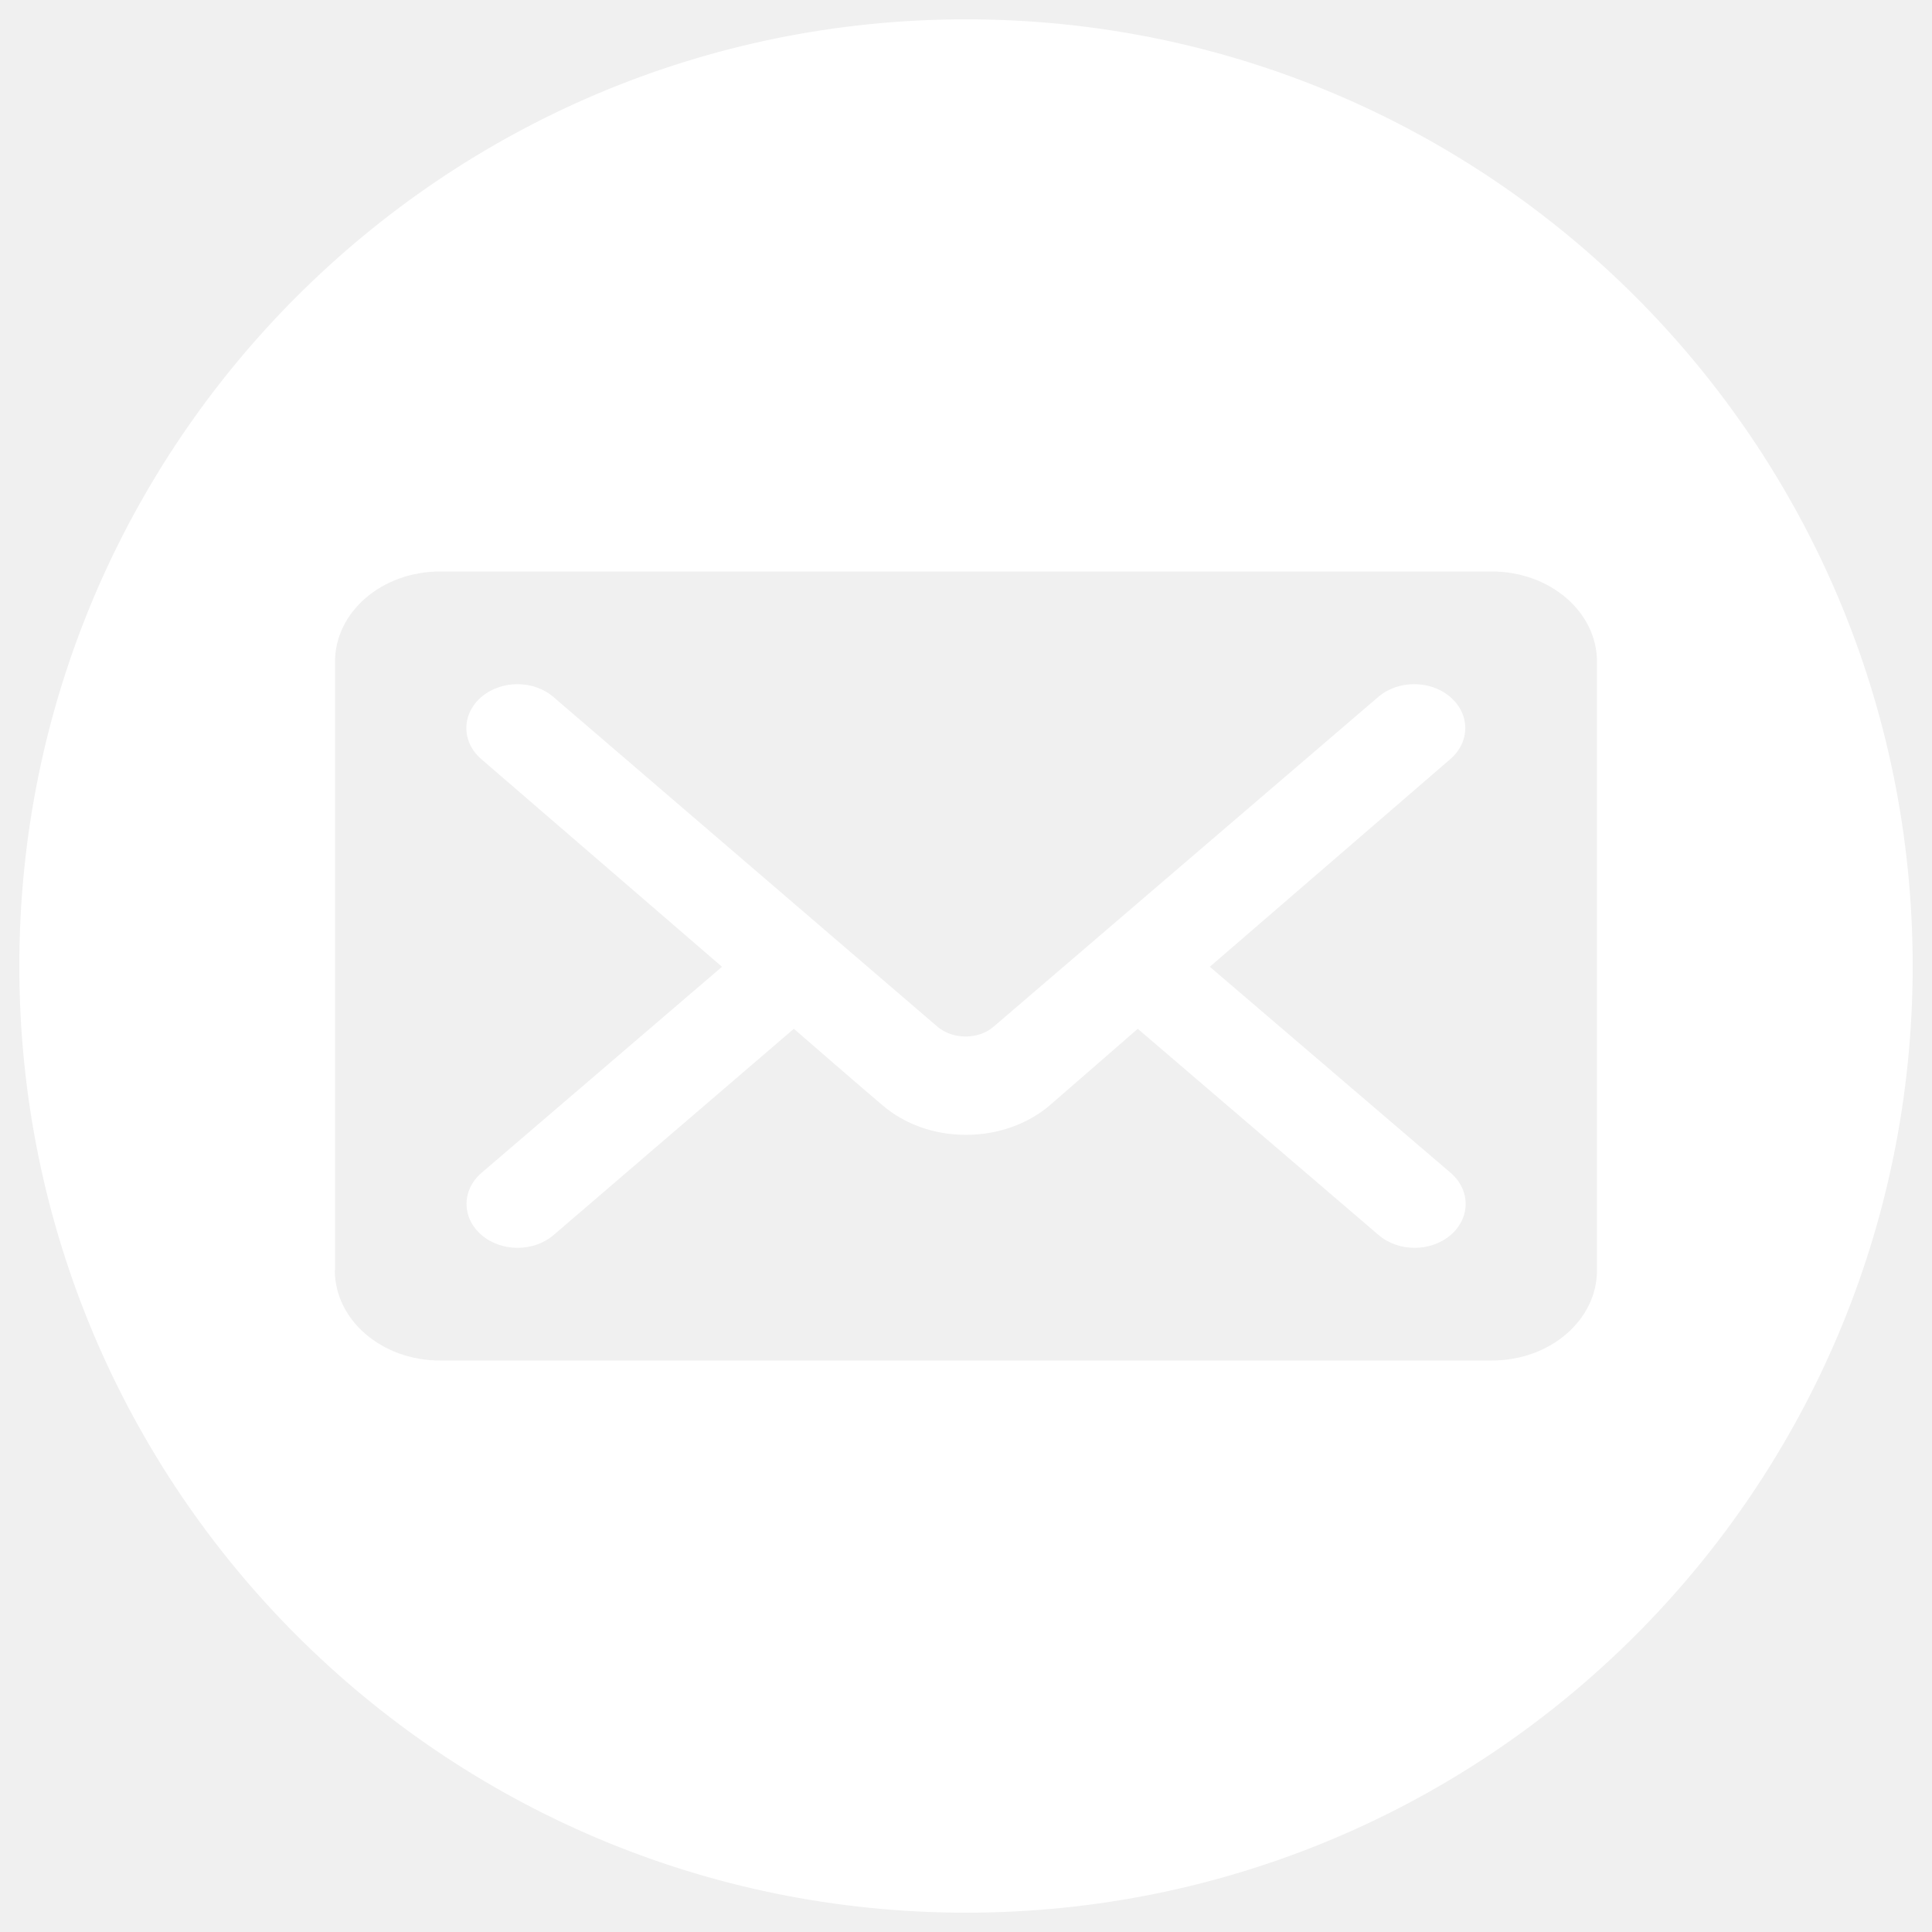
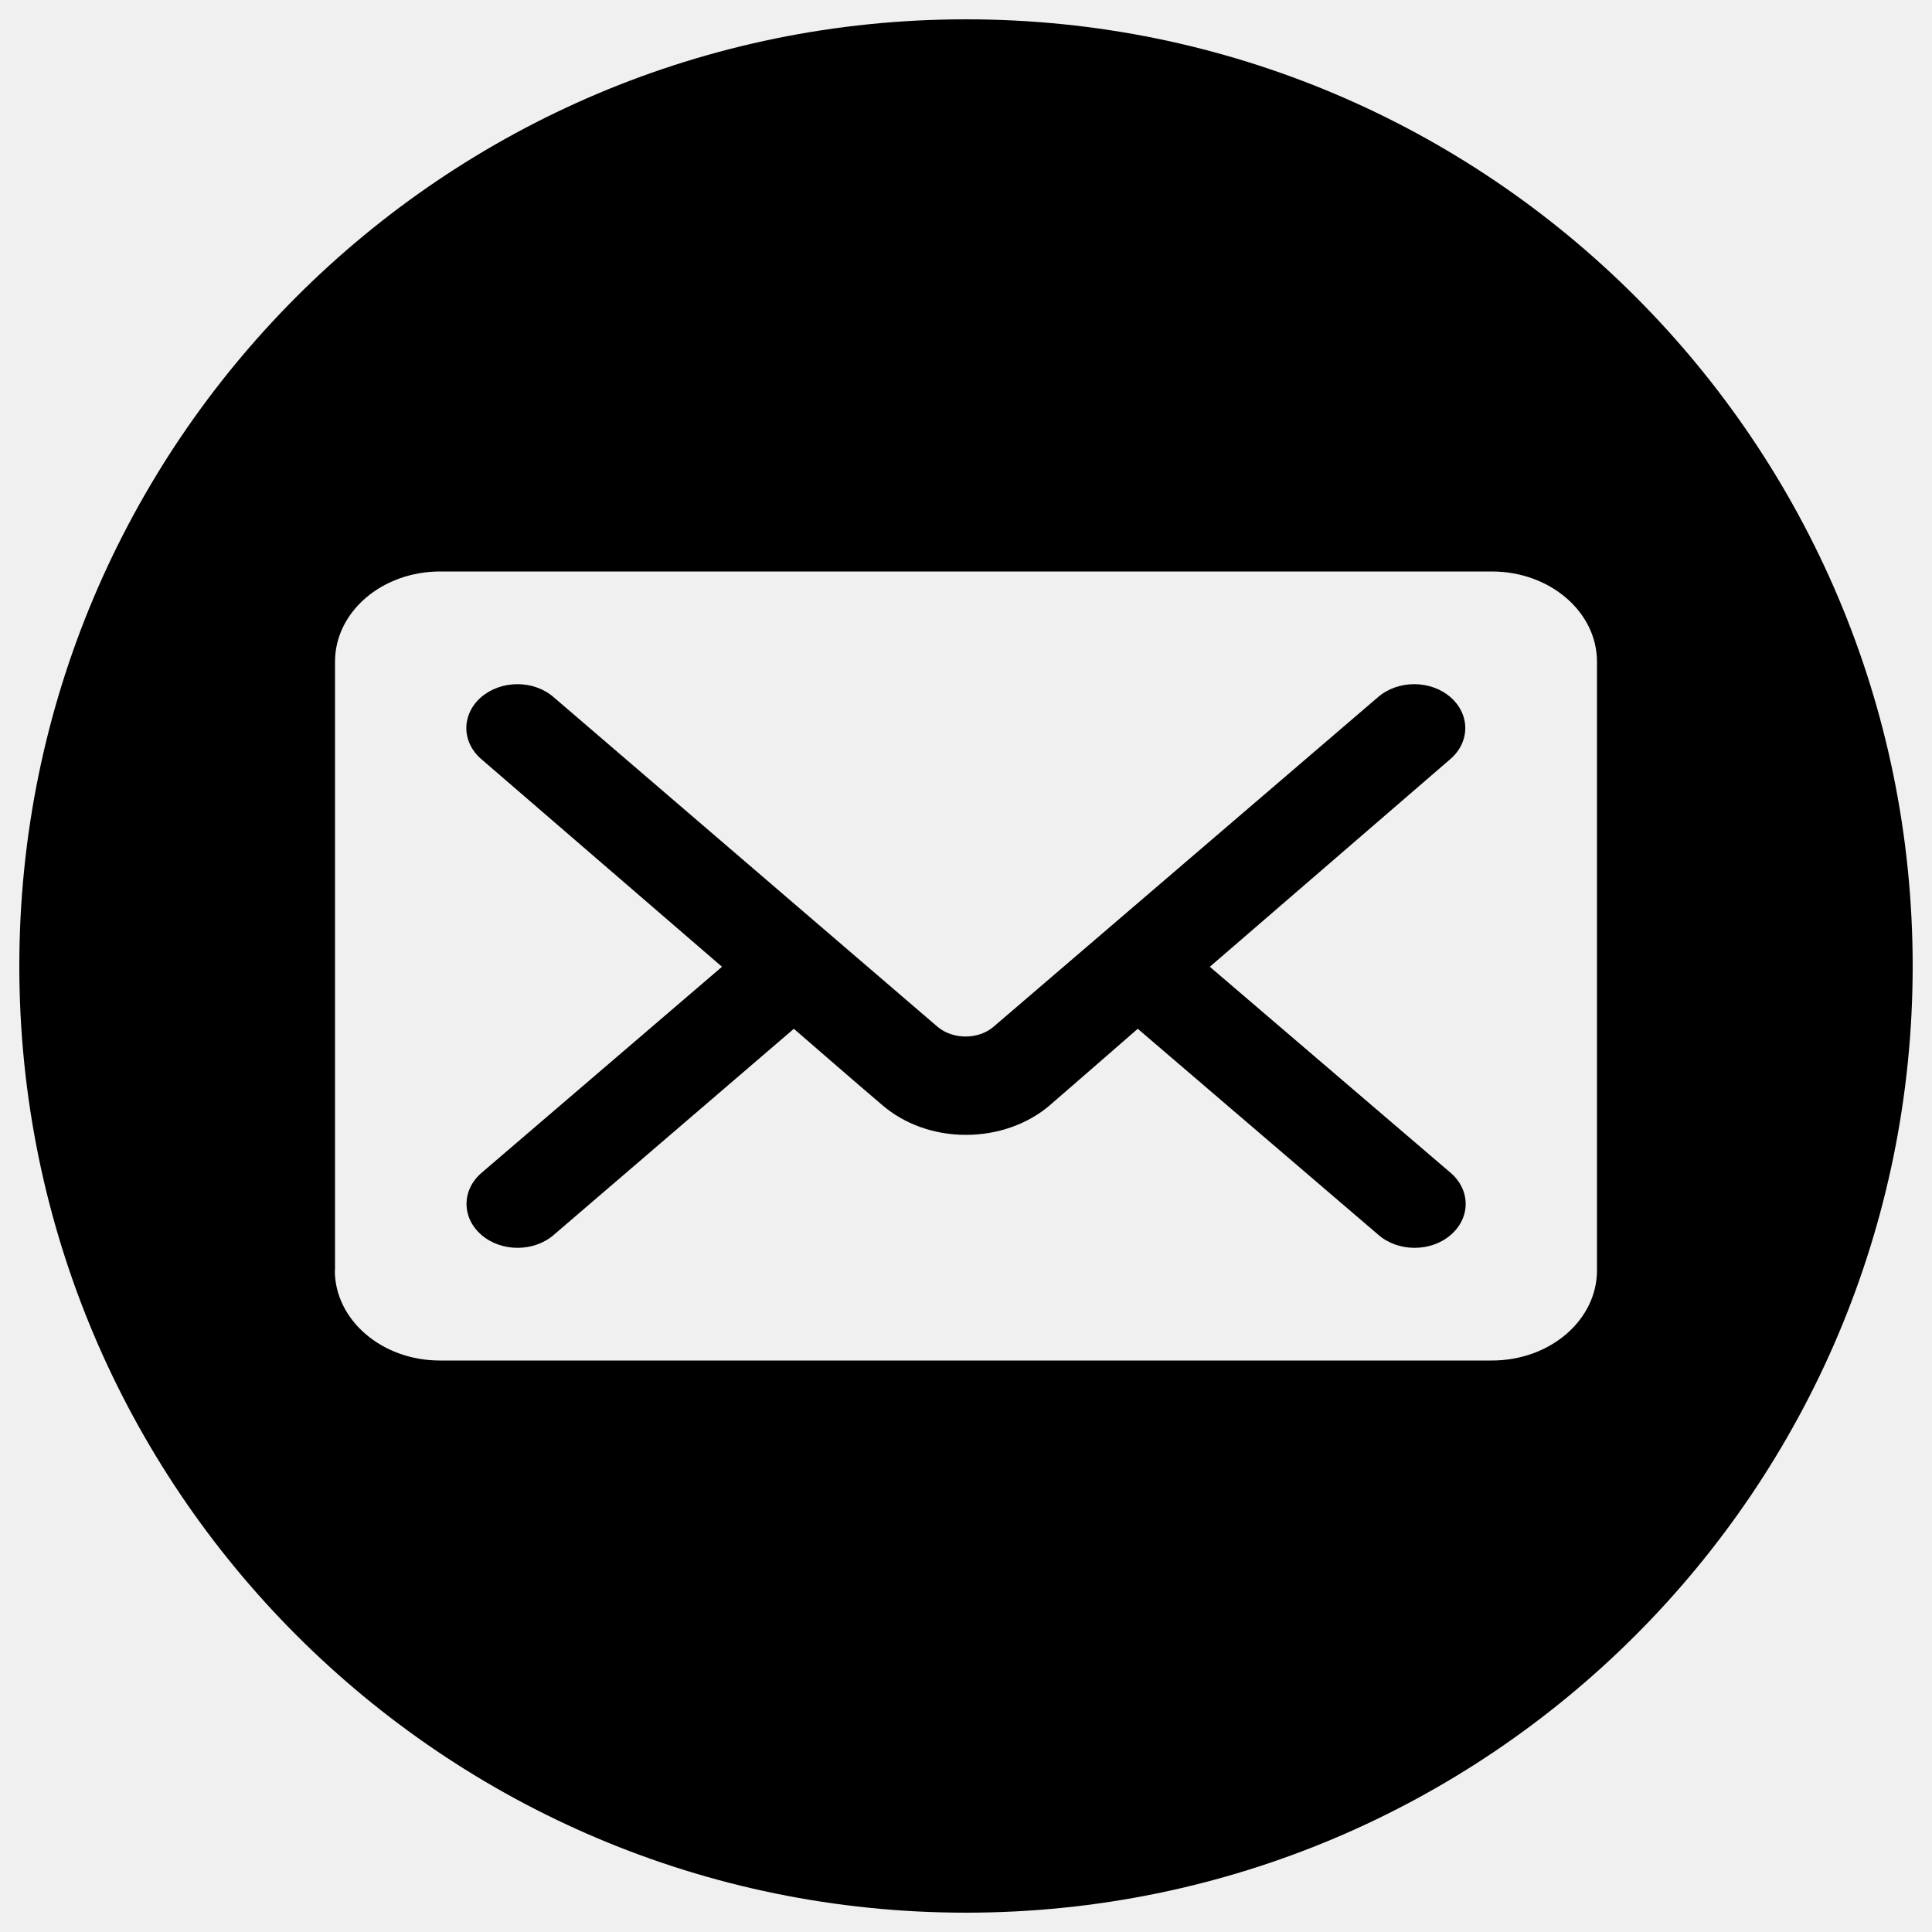
- <svg xmlns="http://www.w3.org/2000/svg" fill="#fff" version="1.1" x="0px" y="0px" viewBox="0 0 1000 1000" enable-background="new 0 0 1000 1000" xml:space="preserve">
+ <svg xmlns="http://www.w3.org/2000/svg" version="1.1" x="0px" y="0px" viewBox="0 0 1000 1000" enable-background="new 0 0 1000 1000" xml:space="preserve">
  <g>
    <path d="M500,990C229.4,990,10,770.6,10,500C10,229.4,229.4,10,500,10c270.6,0,490,219.4,490,490C990,770.6,770.6,990,500,990z M173.3,657.5c0,25.8,24.4,46.7,54.4,46.7h544.5c30.1,0,54.4-20.9,54.4-46.7v-315c0-25.8-24.4-46.7-54.4-46.7H227.8c-30.1,0-54.4,20.9-54.4,46.7V657.5z M373.7,500.4L249.1,392.9c-10.3-8.9-10.3-23.2,0-32.1c10.4-8.9,27.1-8.9,37.4,0l198.7,170.6c8,6.8,21.2,6.8,29.1,0l199-170.6c10.3-8.9,27.1-8.9,37.4,0c10.3,8.9,10.3,23.2,0,32.1L626.2,500.4l124.7,106.7c10.3,8.9,10.3,23.2,0,32.1c-10.3,8.9-27.1,8.9-37.4,0L588.9,532.5c0,0-38.9,33.9-46,40c-11,9.2-26.3,14.9-42.9,14.9c-16.9,0-32.1-5.8-43.2-15.3c-7.2-6-45.9-39.6-45.9-39.6L286.6,639.2c-10.3,8.9-27.1,8.9-37.4,0c-10.3-8.9-10.3-23.2,0-32.1L373.7,500.4z" />
  </g>
</svg>
